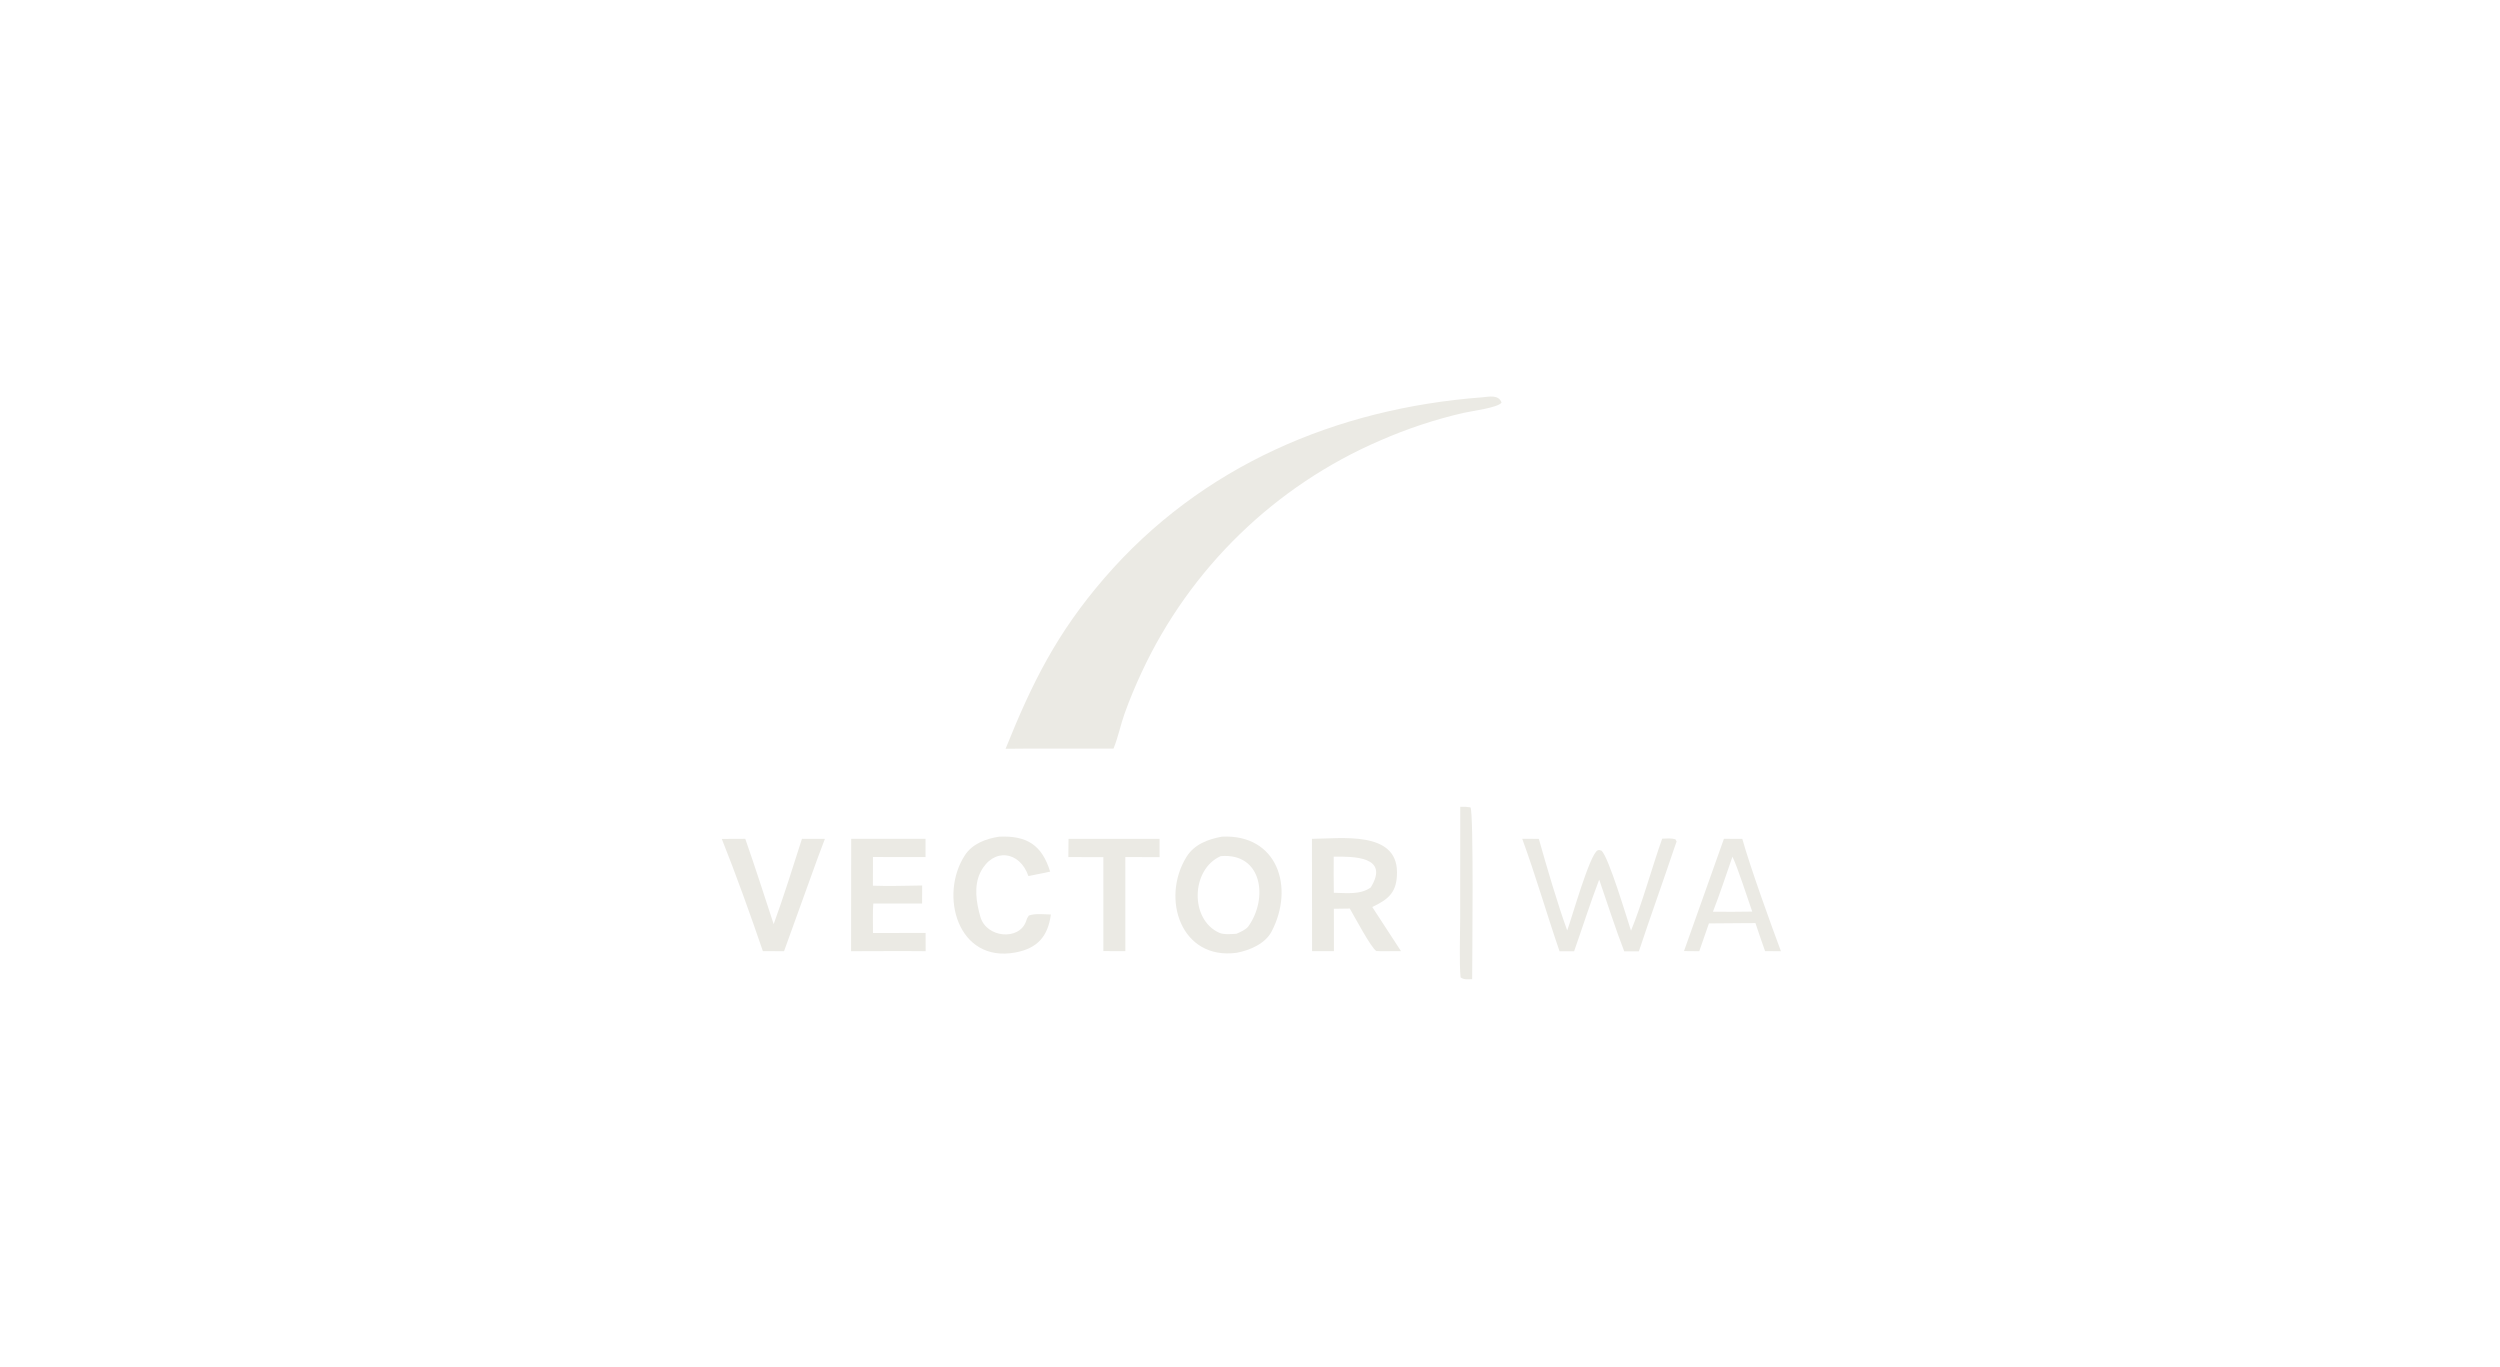
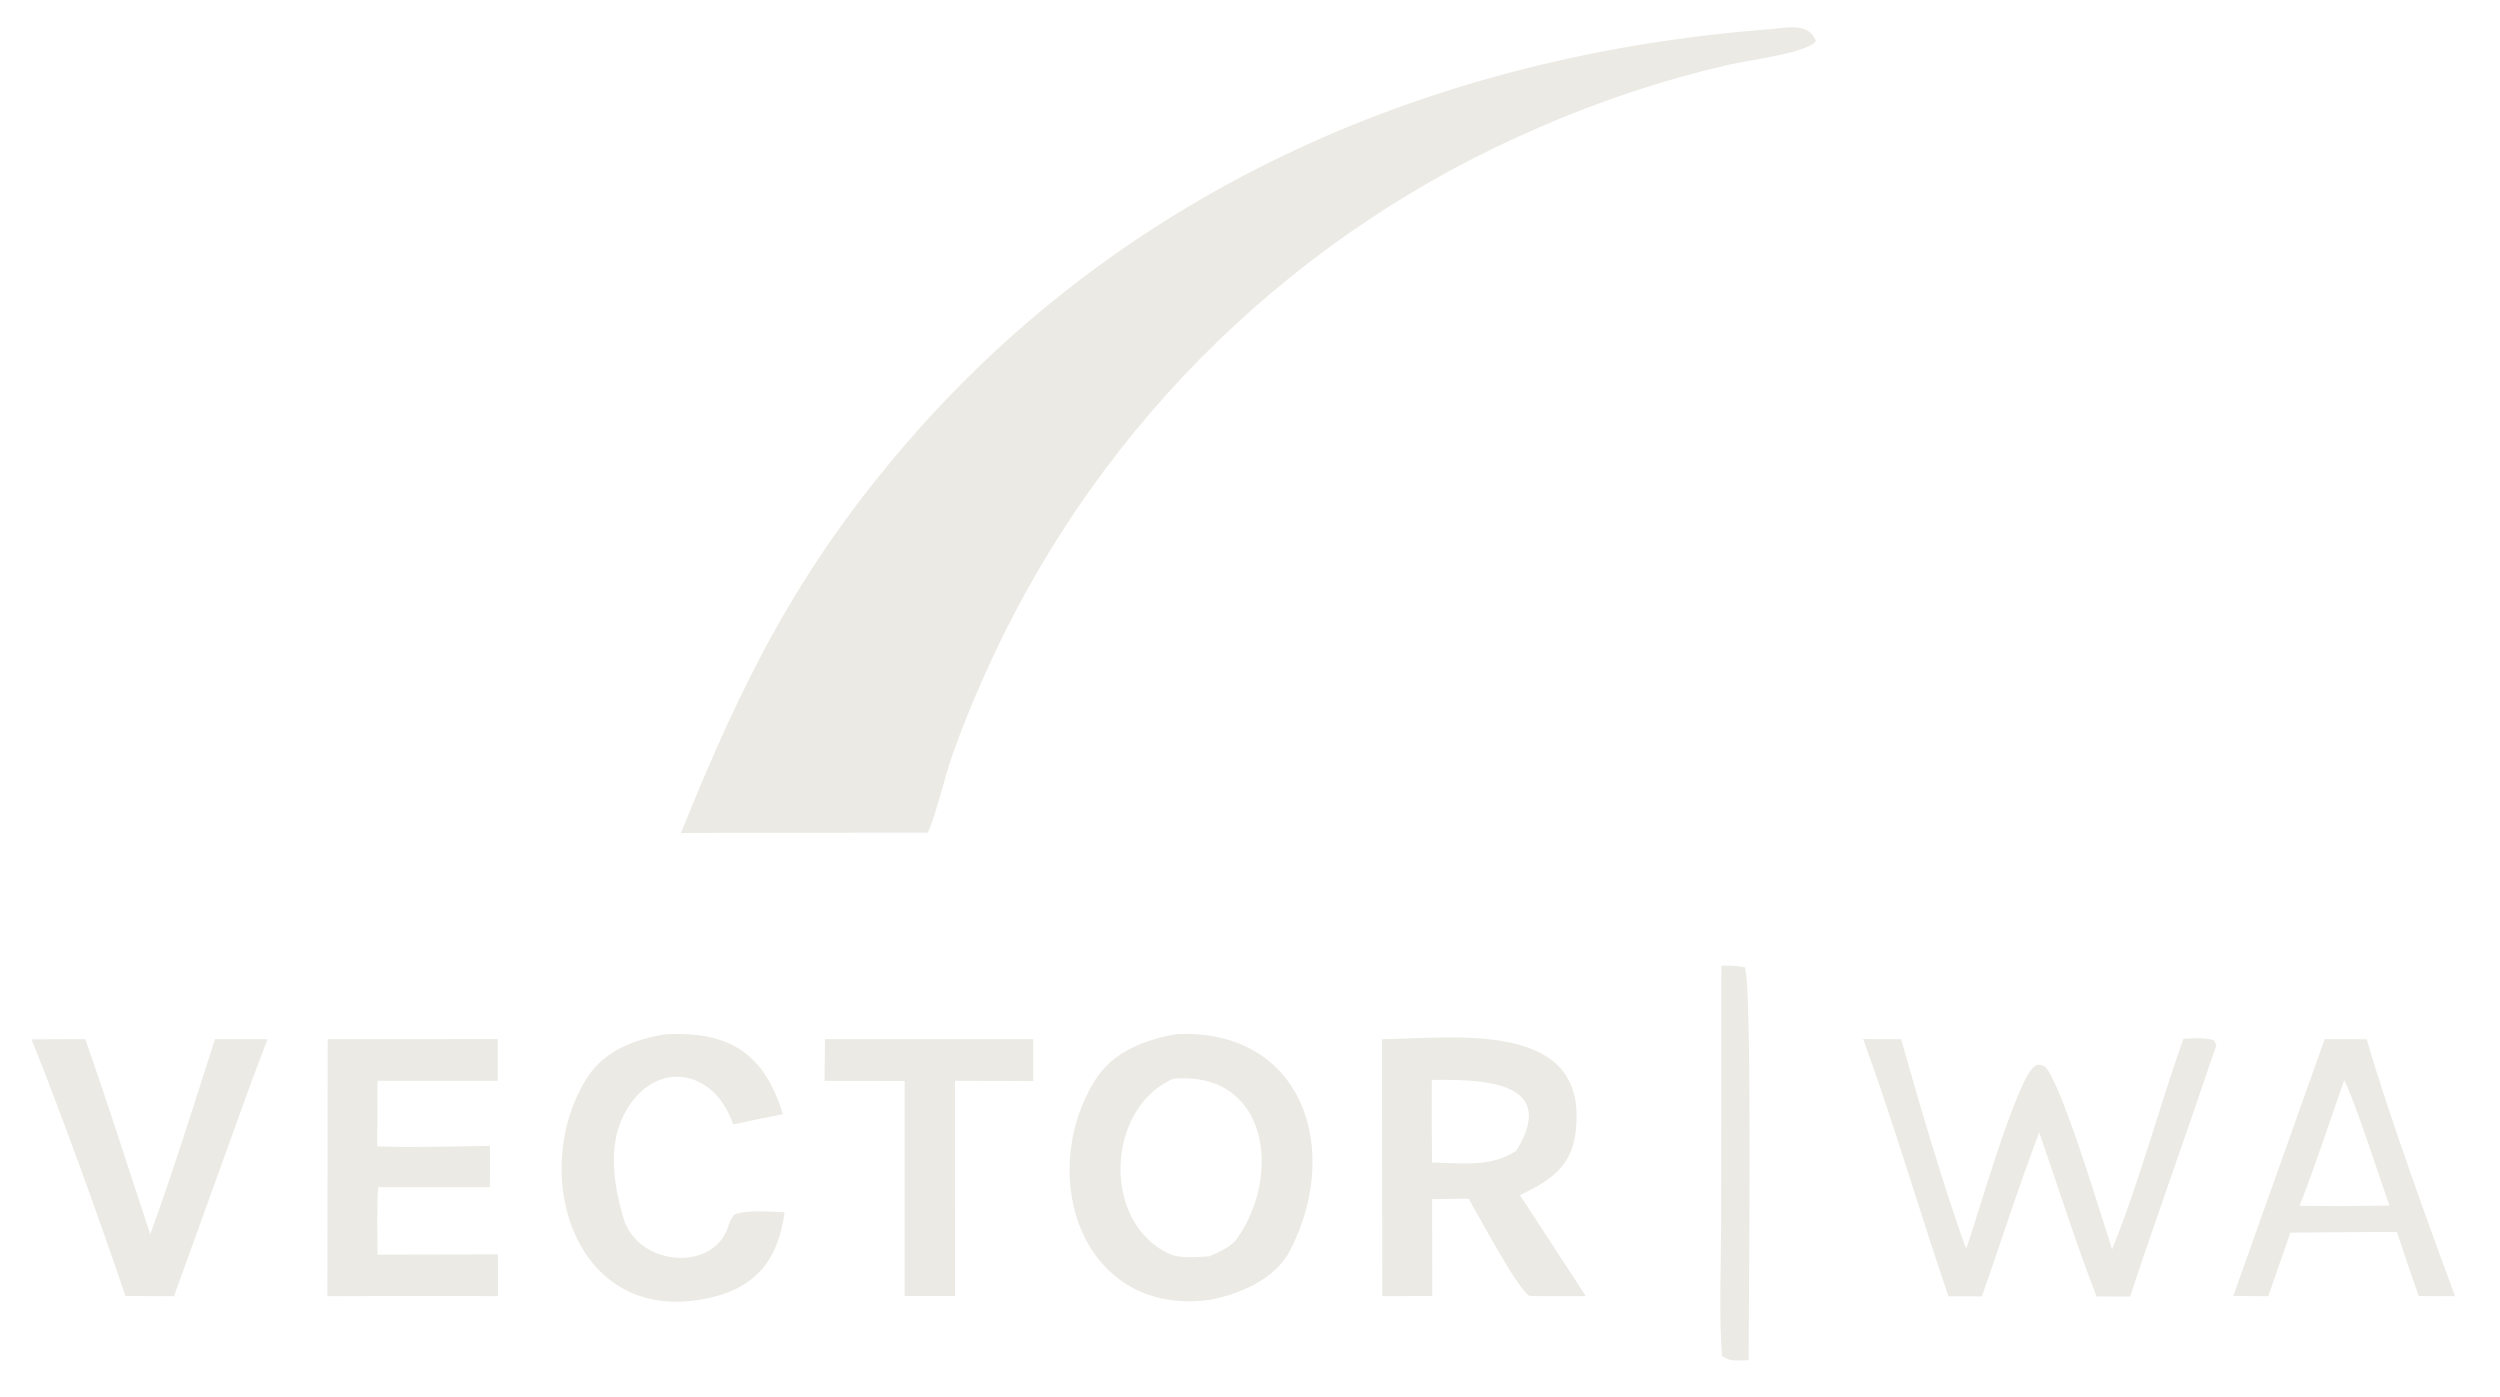
- <svg xmlns="http://www.w3.org/2000/svg" version="1.1" width="1376" height="752" viewBox="0 0 2048 1119" preserveAspectRatio="none">
+ <svg xmlns="http://www.w3.org/2000/svg" version="1.1" width="895" height="500" viewBox="580 315 895 500">
  <path fill="#ebeae4" d="M 1214.12 325.42 C 1219.88 324.877 1227.59 323.031 1230.09 329.676 C 1227.33 333.964 1205.46 336.612 1198.85 338.167 C 1175.52 343.556 1152.74 351.102 1130.8 360.706 C 1044.54 397.79 974.959 465.332 935.319 550.445 C 930.149 561.532 925.126 573.471 921.069 584.983 C 917.996 593.7 915.946 603.706 912.535 612.218 L 912.178 613.095 L 839.971 613.126 L 823.772 613.254 C 845.671 558.825 865.776 518.502 904.799 473.349 C 984.172 381.507 1094.89 334.434 1214.12 325.42 z" />
  <path fill="#ebeae4" d="M 1196.25 660.766 C 1199.91 660.654 1200.96 660.703 1204.58 661.244 C 1207.41 664.713 1206 787.849 1205.99 801.961 C 1201.74 801.991 1199.59 802.563 1196.52 800.514 C 1195.37 789.684 1196.14 764.288 1196.17 752.628 L 1196.25 660.766 z" />
  <path fill="#ebeae4" d="M 1361.66 686.881 C 1365.32 686.754 1369.02 686.364 1372.51 687.367 L 1373.49 689.209 L 1371.82 693.871 C 1362.25 722.391 1352.01 750.687 1342.56 779.167 L 1330.56 779.133 C 1323.59 761.272 1316.48 738.918 1310.06 720.419 C 1303.07 738.481 1296.09 760.501 1289.5 779.099 L 1277.57 779.079 C 1267.1 748.611 1258.05 717.112 1247.01 686.991 L 1260.6 687.026 C 1266.85 709.238 1276.05 740.681 1283.86 762.051 C 1287.51 752.356 1302.26 699.672 1308.74 696.488 C 1310.05 695.844 1310.72 696.353 1312.04 696.769 C 1317.99 702.553 1332.27 750.555 1336.12 762.244 C 1344.89 741.207 1353.49 709.773 1361.66 686.881 z" />
  <path fill="#ebeae4" d="M 697.3 687.014 L 758.197 686.992 L 758.2 701.956 L 715.133 701.912 L 715.077 725.394 C 727.959 725.896 742.442 725.4 755.44 725.23 L 755.38 740.02 L 715.425 740.02 C 714.849 744.366 715.158 759.048 715.15 764.159 L 758.25 764.065 L 758.29 779.037 C 738.082 778.81 717.447 779.036 697.203 779.044 L 697.3 687.014 z" />
  <path fill="#ebeae4" d="M 818.437 685.259 C 841.24 684.205 853.549 692.081 860.278 713.87 C 854.338 715.048 848.405 716.265 842.481 717.522 C 835.381 696.848 813.599 694.068 803.318 714.124 C 797.564 725.347 799.741 739.281 803.16 751.001 C 808.177 768.2 834.894 770.485 840.502 754.648 C 841.304 752.175 841.363 751.97 842.823 749.848 C 847.932 747.961 855.034 748.87 860.885 748.99 C 858.465 766.763 850.035 776.727 831.731 780.108 C 784.462 788.838 769.127 732.988 790.493 700.378 C 796.584 691.083 807.532 686.92 818.437 685.259 z" />
  <path fill="#ebeae4" d="M 591.297 687.093 L 610.527 687.007 C 618.565 709.951 626.157 733.768 633.785 756.892 C 641.716 735.267 649.874 709.136 656.958 687.013 L 675.754 687.045 L 669.653 703.252 L 642.278 779.054 L 624.935 778.971 C 615.181 750.346 602.437 714.89 591.297 687.093 z" />
  <path fill="#ebeae4" d="M 875.341 687.016 L 949.902 687.023 L 949.931 702.023 L 921.864 701.931 L 921.883 749.75 L 921.891 778.978 L 903.879 778.958 L 903.868 702.005 L 875.195 701.958 L 875.341 687.016 z" />
  <path fill="#ebeae4" fill-rule="evenodd" d="M 1001.03 685.231 C 1046.41 683.033 1060.69 726.608 1041.71 762.891 C 1036.48 772.901 1023.95 778.276 1013.1 780.341 C 967.498 786.52 950.872 736.049 971.921 701.898 C 978.296 691.555 989.483 687.341 1001.03 685.231 z M 1000.03 701.183 C 1034.16 698.301 1039.01 735.86 1022.66 758.693 C 1020.74 761.376 1015.97 763.441 1012.91 764.769 C 1008.87 765.045 1002.51 765.604 998.904 764 C 974.405 753.114 975.676 711.84 1000.03 701.183 z" />
  <path fill="#ebeae4" fill-rule="evenodd" d="M 1074.75 687.017 C 1098.51 686.85 1144.21 680.237 1144.42 714.194 C 1144.52 730.609 1137.82 736.378 1124.15 742.852 L 1147.72 779.011 L 1130.75 779.023 L 1127.53 778.908 C 1123.39 776.731 1109.14 749.845 1105.75 744.108 L 1092.7 744.298 L 1092.75 778.998 L 1074.85 779.01 L 1074.75 687.017 z M 1092.58 701.605 C 1108.35 701.501 1138.78 701.074 1122.88 726.882 C 1114.23 732.956 1103.27 731.379 1092.67 731.194 C 1092.53 721.332 1092.5 711.468 1092.58 701.605 z" />
  <path fill="#ebeae4" fill-rule="evenodd" d="M 1412.24 686.995 L 1427.29 687.057 C 1433.98 710.775 1450.3 755.904 1458.93 779.052 L 1445.95 778.988 C 1443.21 771.488 1440.64 763.596 1438.06 756.016 L 1425.88 756.09 L 1399.95 756.292 L 1392.03 779.059 L 1379.53 778.938 L 1412.24 686.995 z M 1419.22 701.676 C 1423.32 709.796 1431.82 736.458 1435.42 746.61 L 1419.09 746.77 L 1403.24 746.701 C 1408.8 732.488 1414.13 716.198 1419.22 701.676 z" />
</svg>
